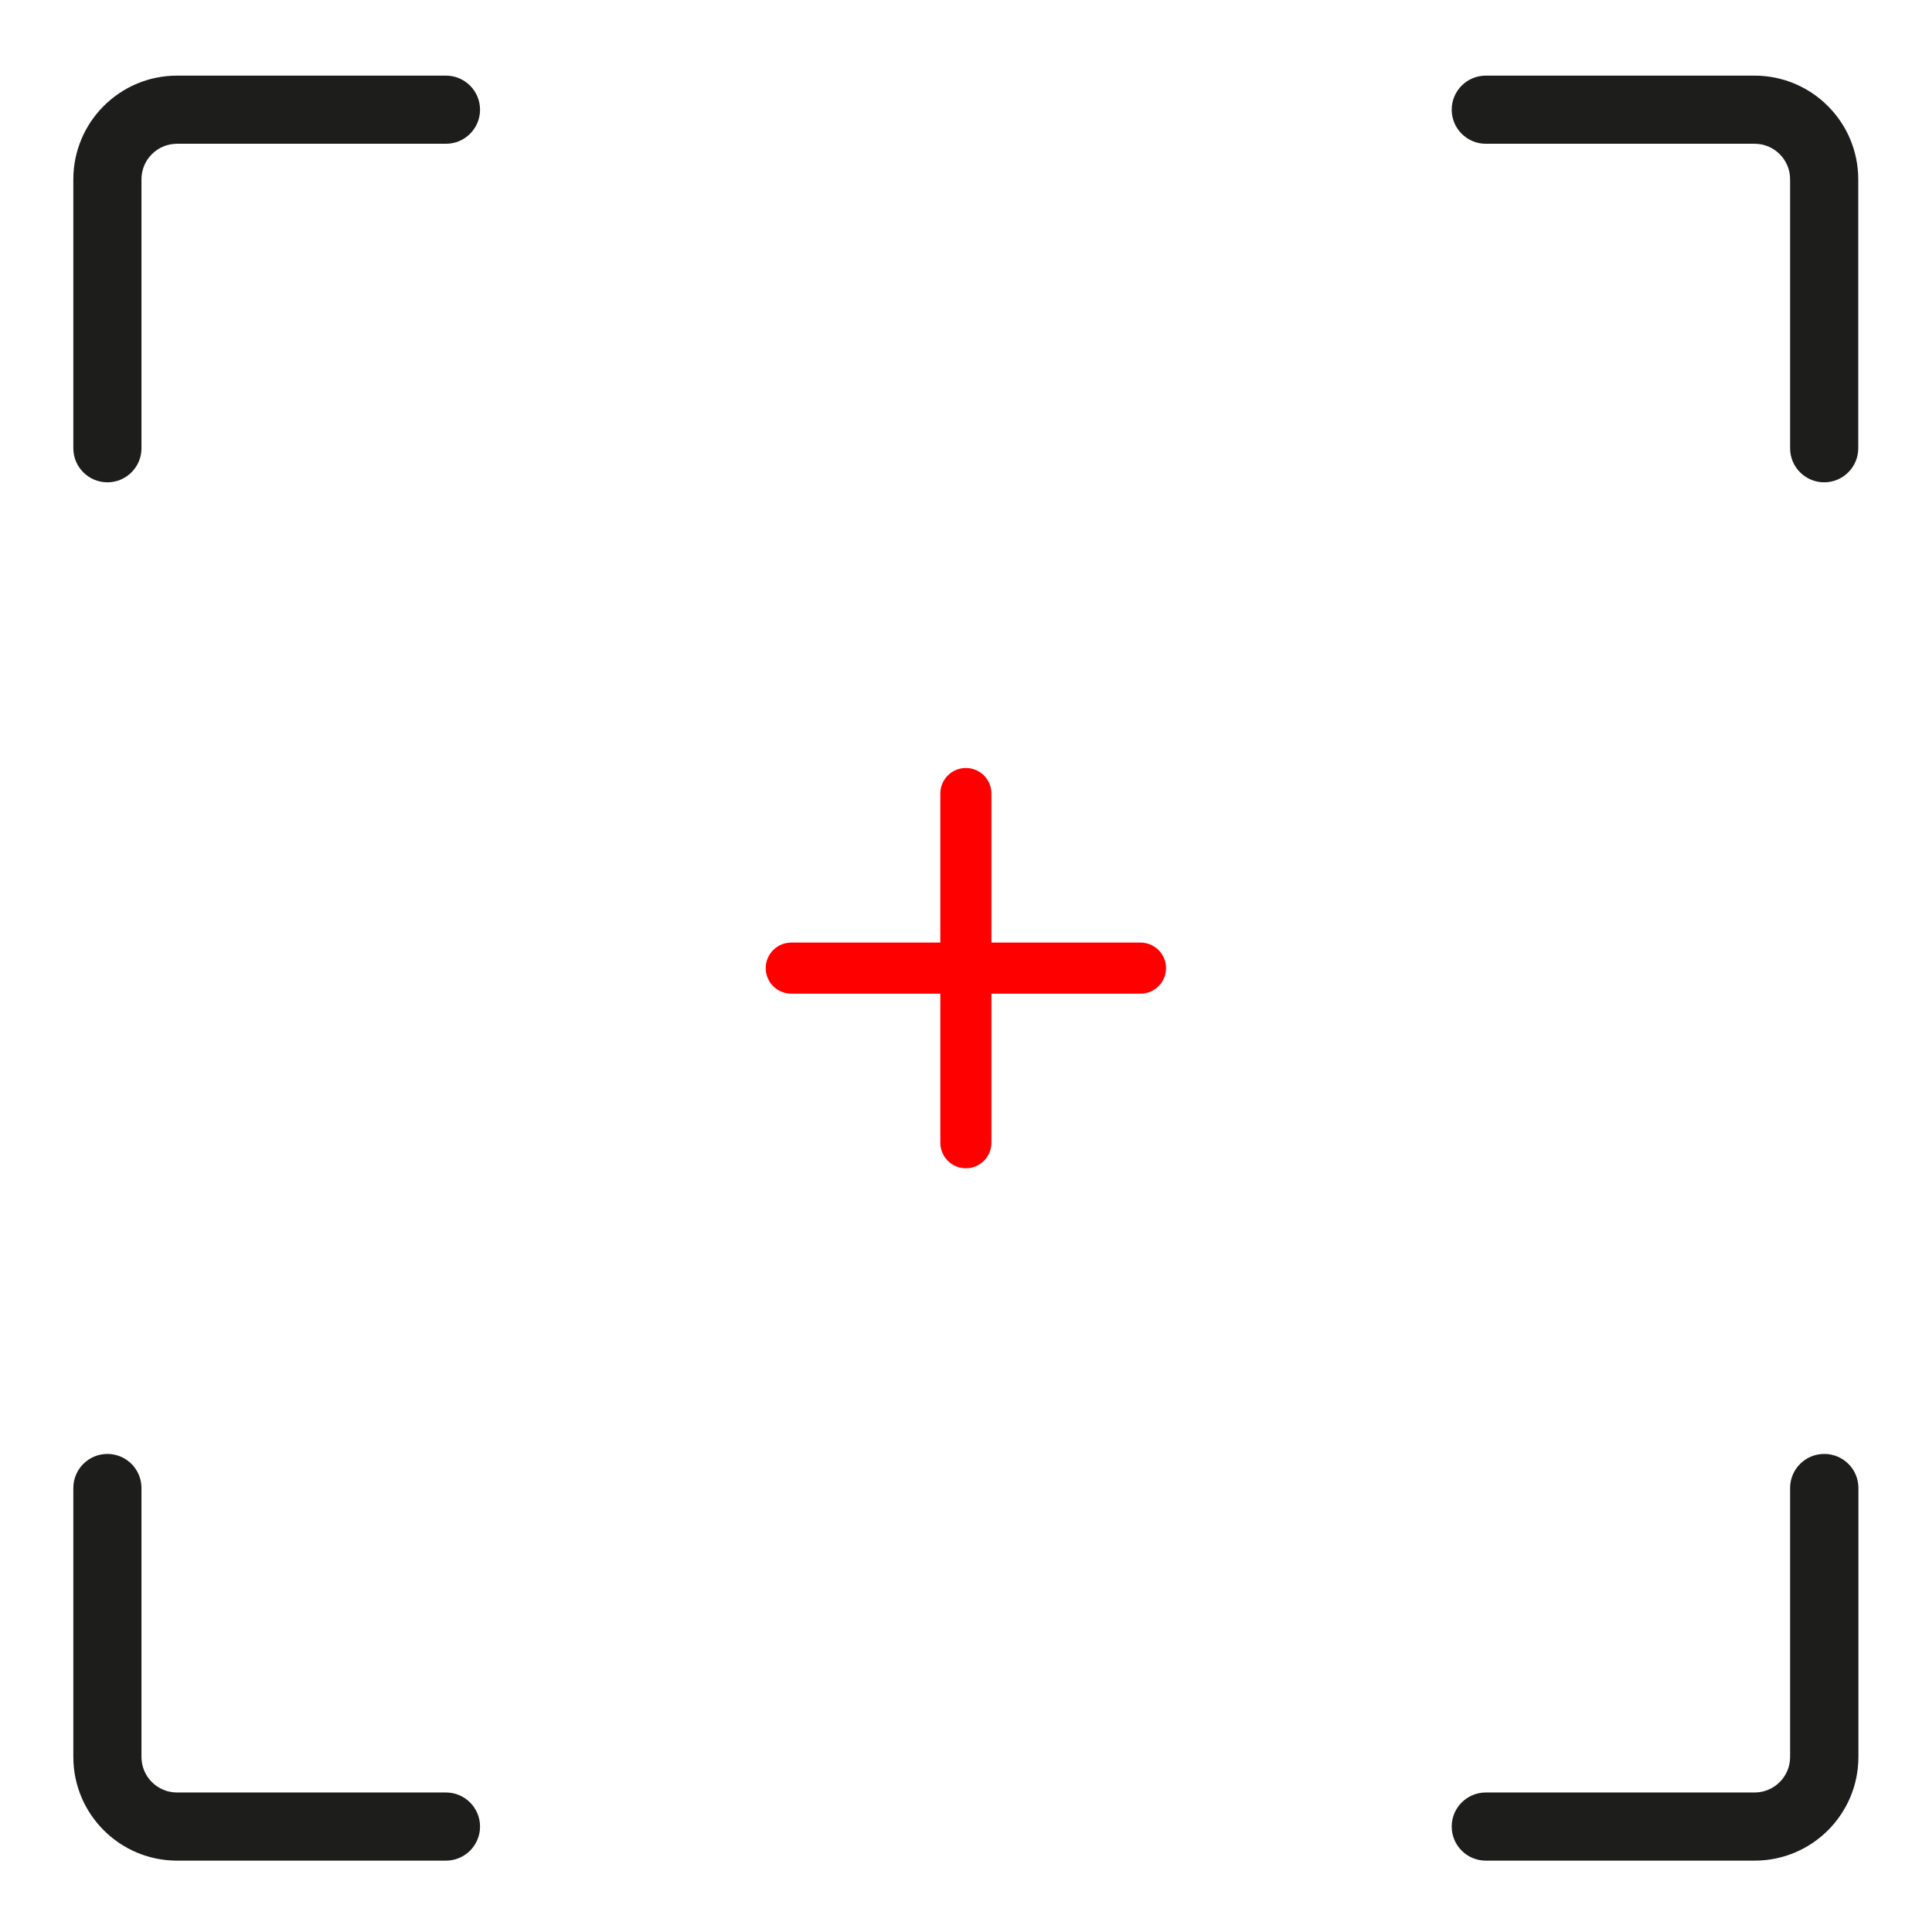
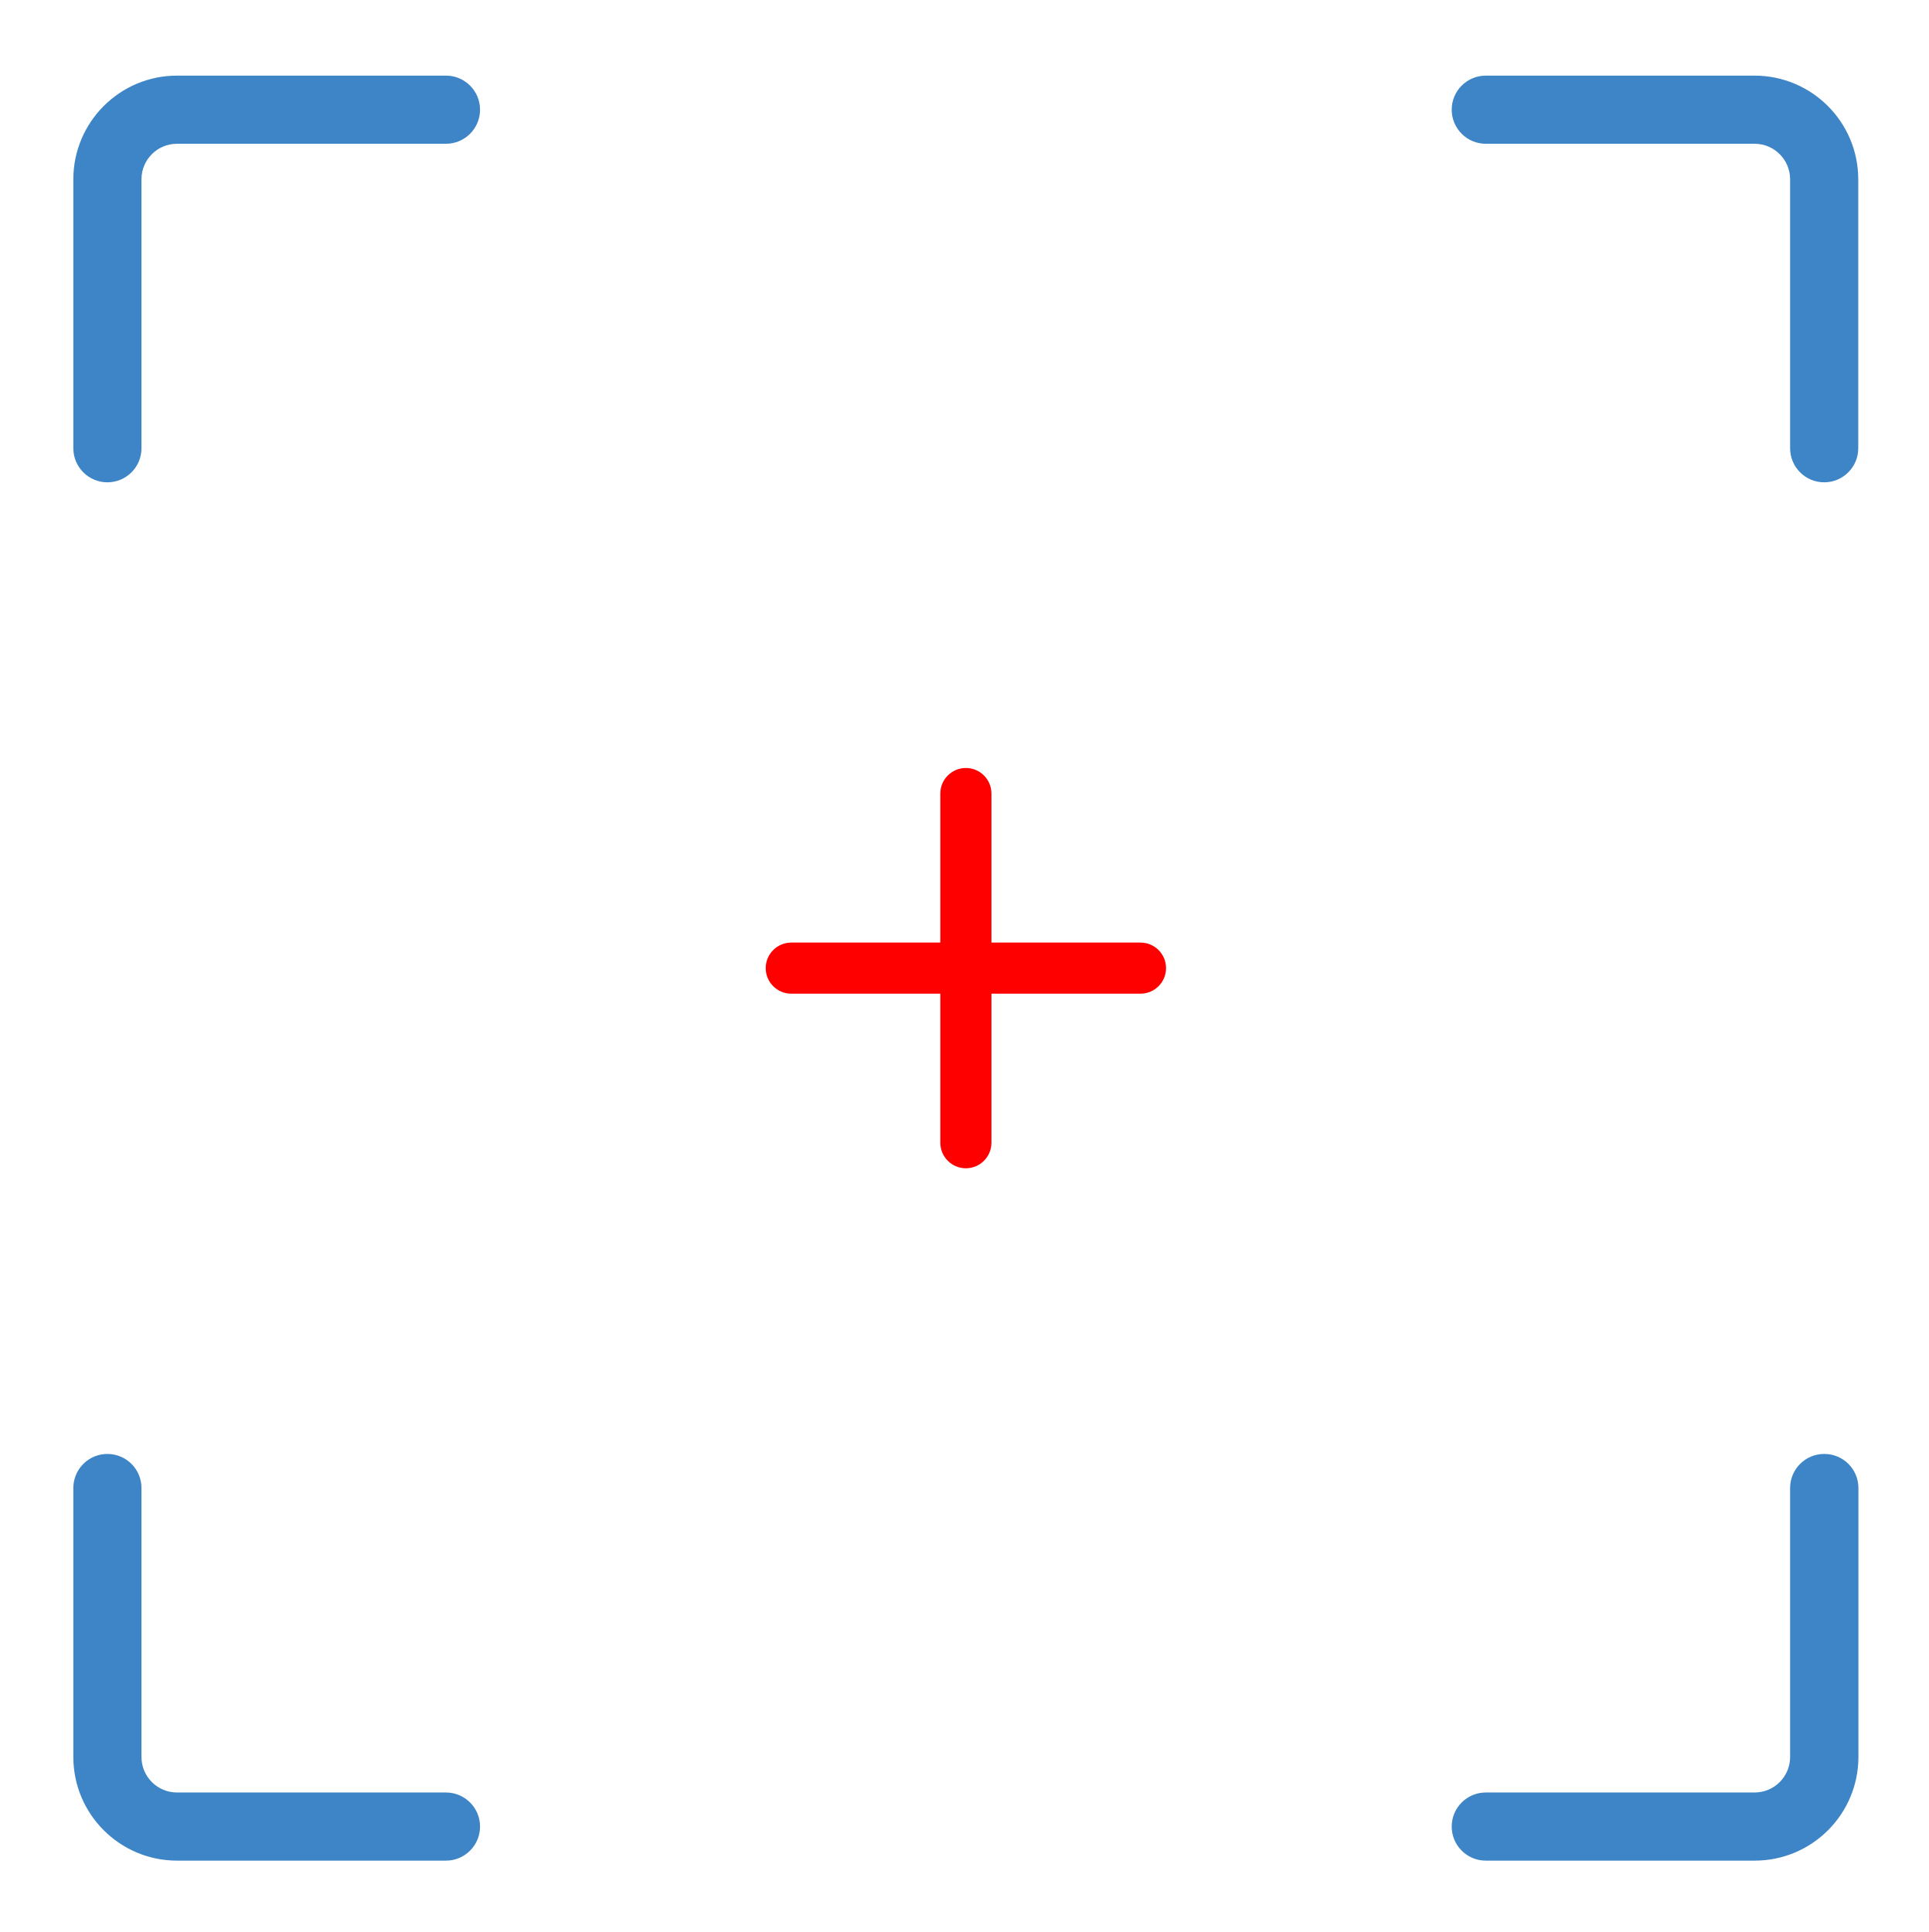
<svg xmlns="http://www.w3.org/2000/svg" id="Layer_3_copy" data-name="Layer 3 copy" width="55.39" height="55.5" viewBox="0 0 226.39 224.5">
-   <path d="M206,7.71a12.18,12.18,0,0,1,12.17,12.17V51.46a4,4,0,0,1-8,0V19.88A4.17,4.17,0,0,0,206,15.71H174.44a4,4,0,1,1,0-8H206" style="fill: #1d1d1b" />
-   <path d="M52.36,7.71a4,4,0,1,1,0,8H20.78a4.17,4.17,0,0,0-4.17,4.17V51.46a4,4,0,0,1-8,0V19.88A12.18,12.18,0,0,1,20.78,7.71H52.36" style="fill: #1d1d1b" />
-   <path d="M12.61,169.54a4,4,0,0,1,4,4v31.58a4.17,4.17,0,0,0,4.17,4.17H52.36a4,4,0,1,1,0,8H20.78A12.18,12.18,0,0,1,8.61,205.13V173.54a4,4,0,0,1,4-4" style="fill: #1d1d1b" />
-   <path d="M214.19,169.54a4,4,0,0,1,4,4v31.58A12.18,12.18,0,0,1,206,217.29H174.44a4,4,0,0,1,0-8H206a4.17,4.17,0,0,0,4.17-4.17V173.54a4,4,0,0,1,4-4" style="fill: #1d1d1b" />
+   <path d="M206,7.71a12.18,12.18,0,0,1,12.17,12.17V51.46a4,4,0,0,1-8,0V19.88A4.17,4.17,0,0,0,206,15.71H174.44a4,4,0,1,1,0-8H206" style="fill: #3D85C6" />
+   <path d="M52.36,7.71a4,4,0,1,1,0,8H20.78a4.17,4.17,0,0,0-4.17,4.17V51.46a4,4,0,0,1-8,0V19.88A12.18,12.18,0,0,1,20.78,7.71H52.36" style="fill: #3D85C6" />
+   <path d="M12.61,169.54a4,4,0,0,1,4,4v31.58a4.17,4.17,0,0,0,4.17,4.17H52.36a4,4,0,1,1,0,8H20.78A12.18,12.18,0,0,1,8.61,205.13V173.54a4,4,0,0,1,4-4" style="fill: #3D85C6" />
+   <path d="M214.19,169.54a4,4,0,0,1,4,4v31.58A12.18,12.18,0,0,1,206,217.29H174.44a4,4,0,0,1,0-8H206a4.17,4.17,0,0,0,4.17-4.17V173.54a4,4,0,0,1,4-4" style="fill: #3D85C6" />
  <path d="M113.4,89a3,3,0,0,1,3,3v17.5h17.5a3,3,0,0,1,0,6H116.4V133a3,3,0,0,1-6,0V115.5H92.9a3,3,0,0,1,0-6h17.5V92a3,3,0,0,1,3-3" style="fill: red">
    <animate attributeName="opacity" dur="1s" values="1;0;1" repeatCount="indefinite" begin="0.0" />
  </path>
</svg>
